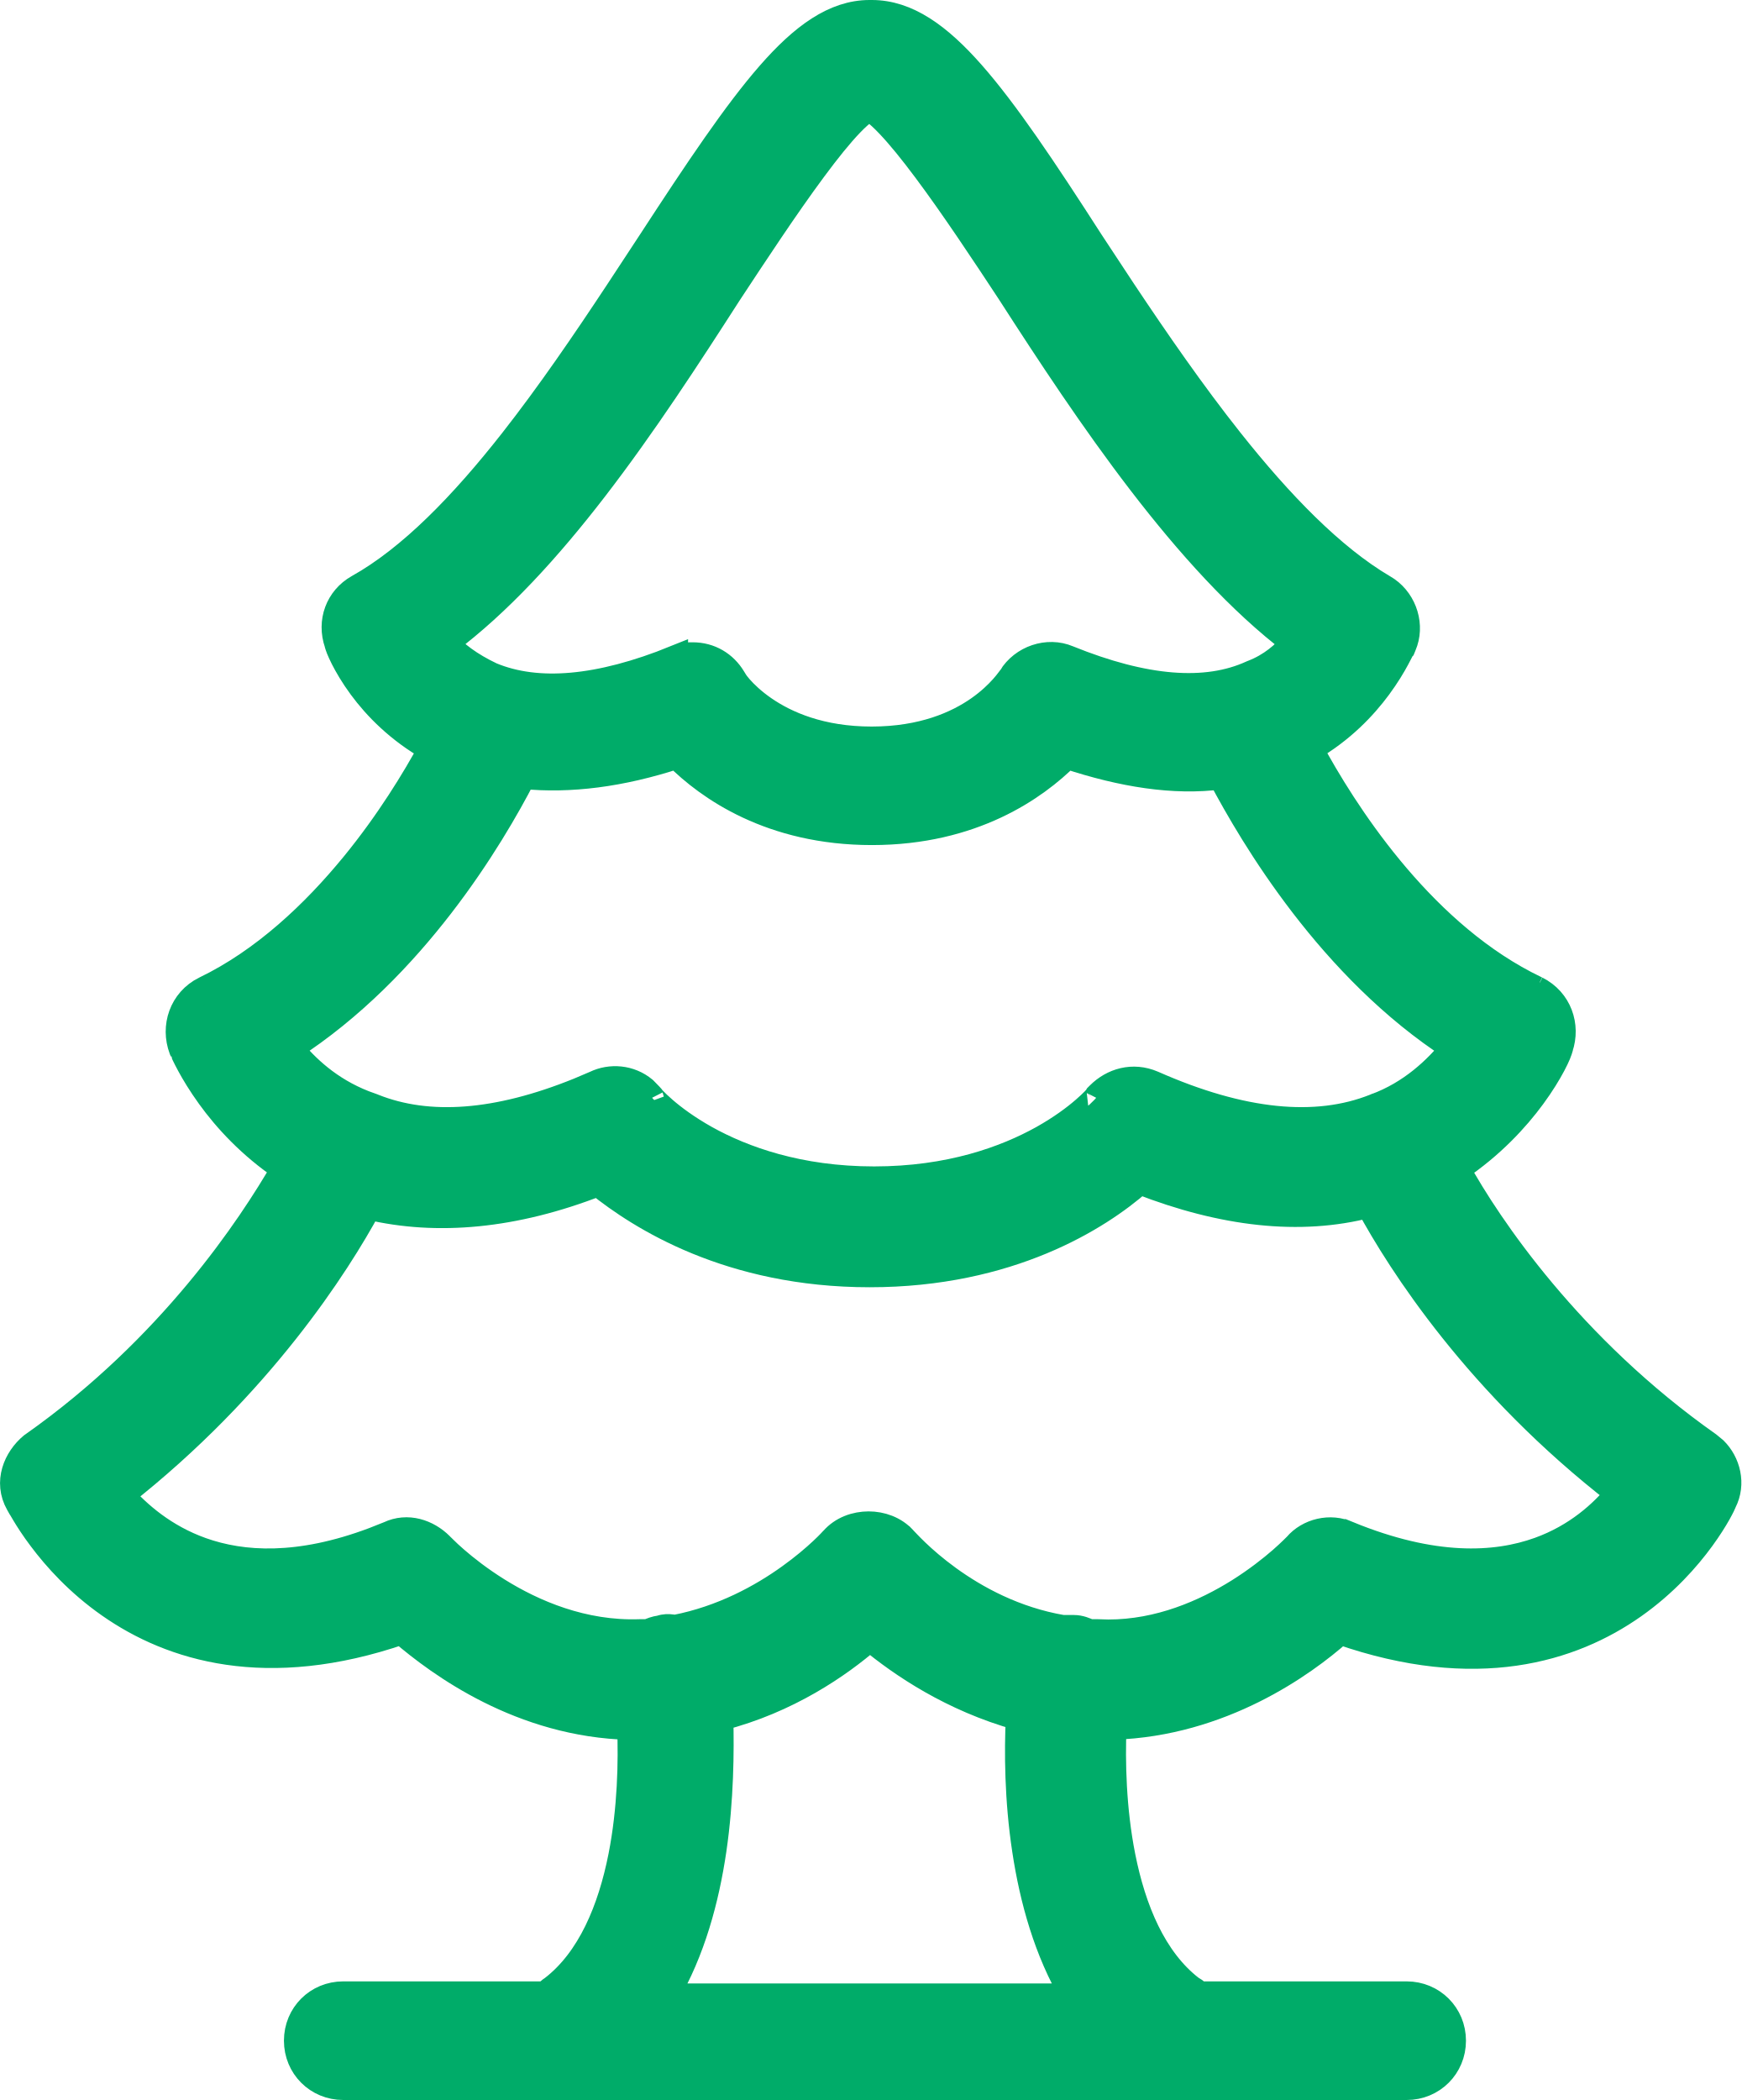
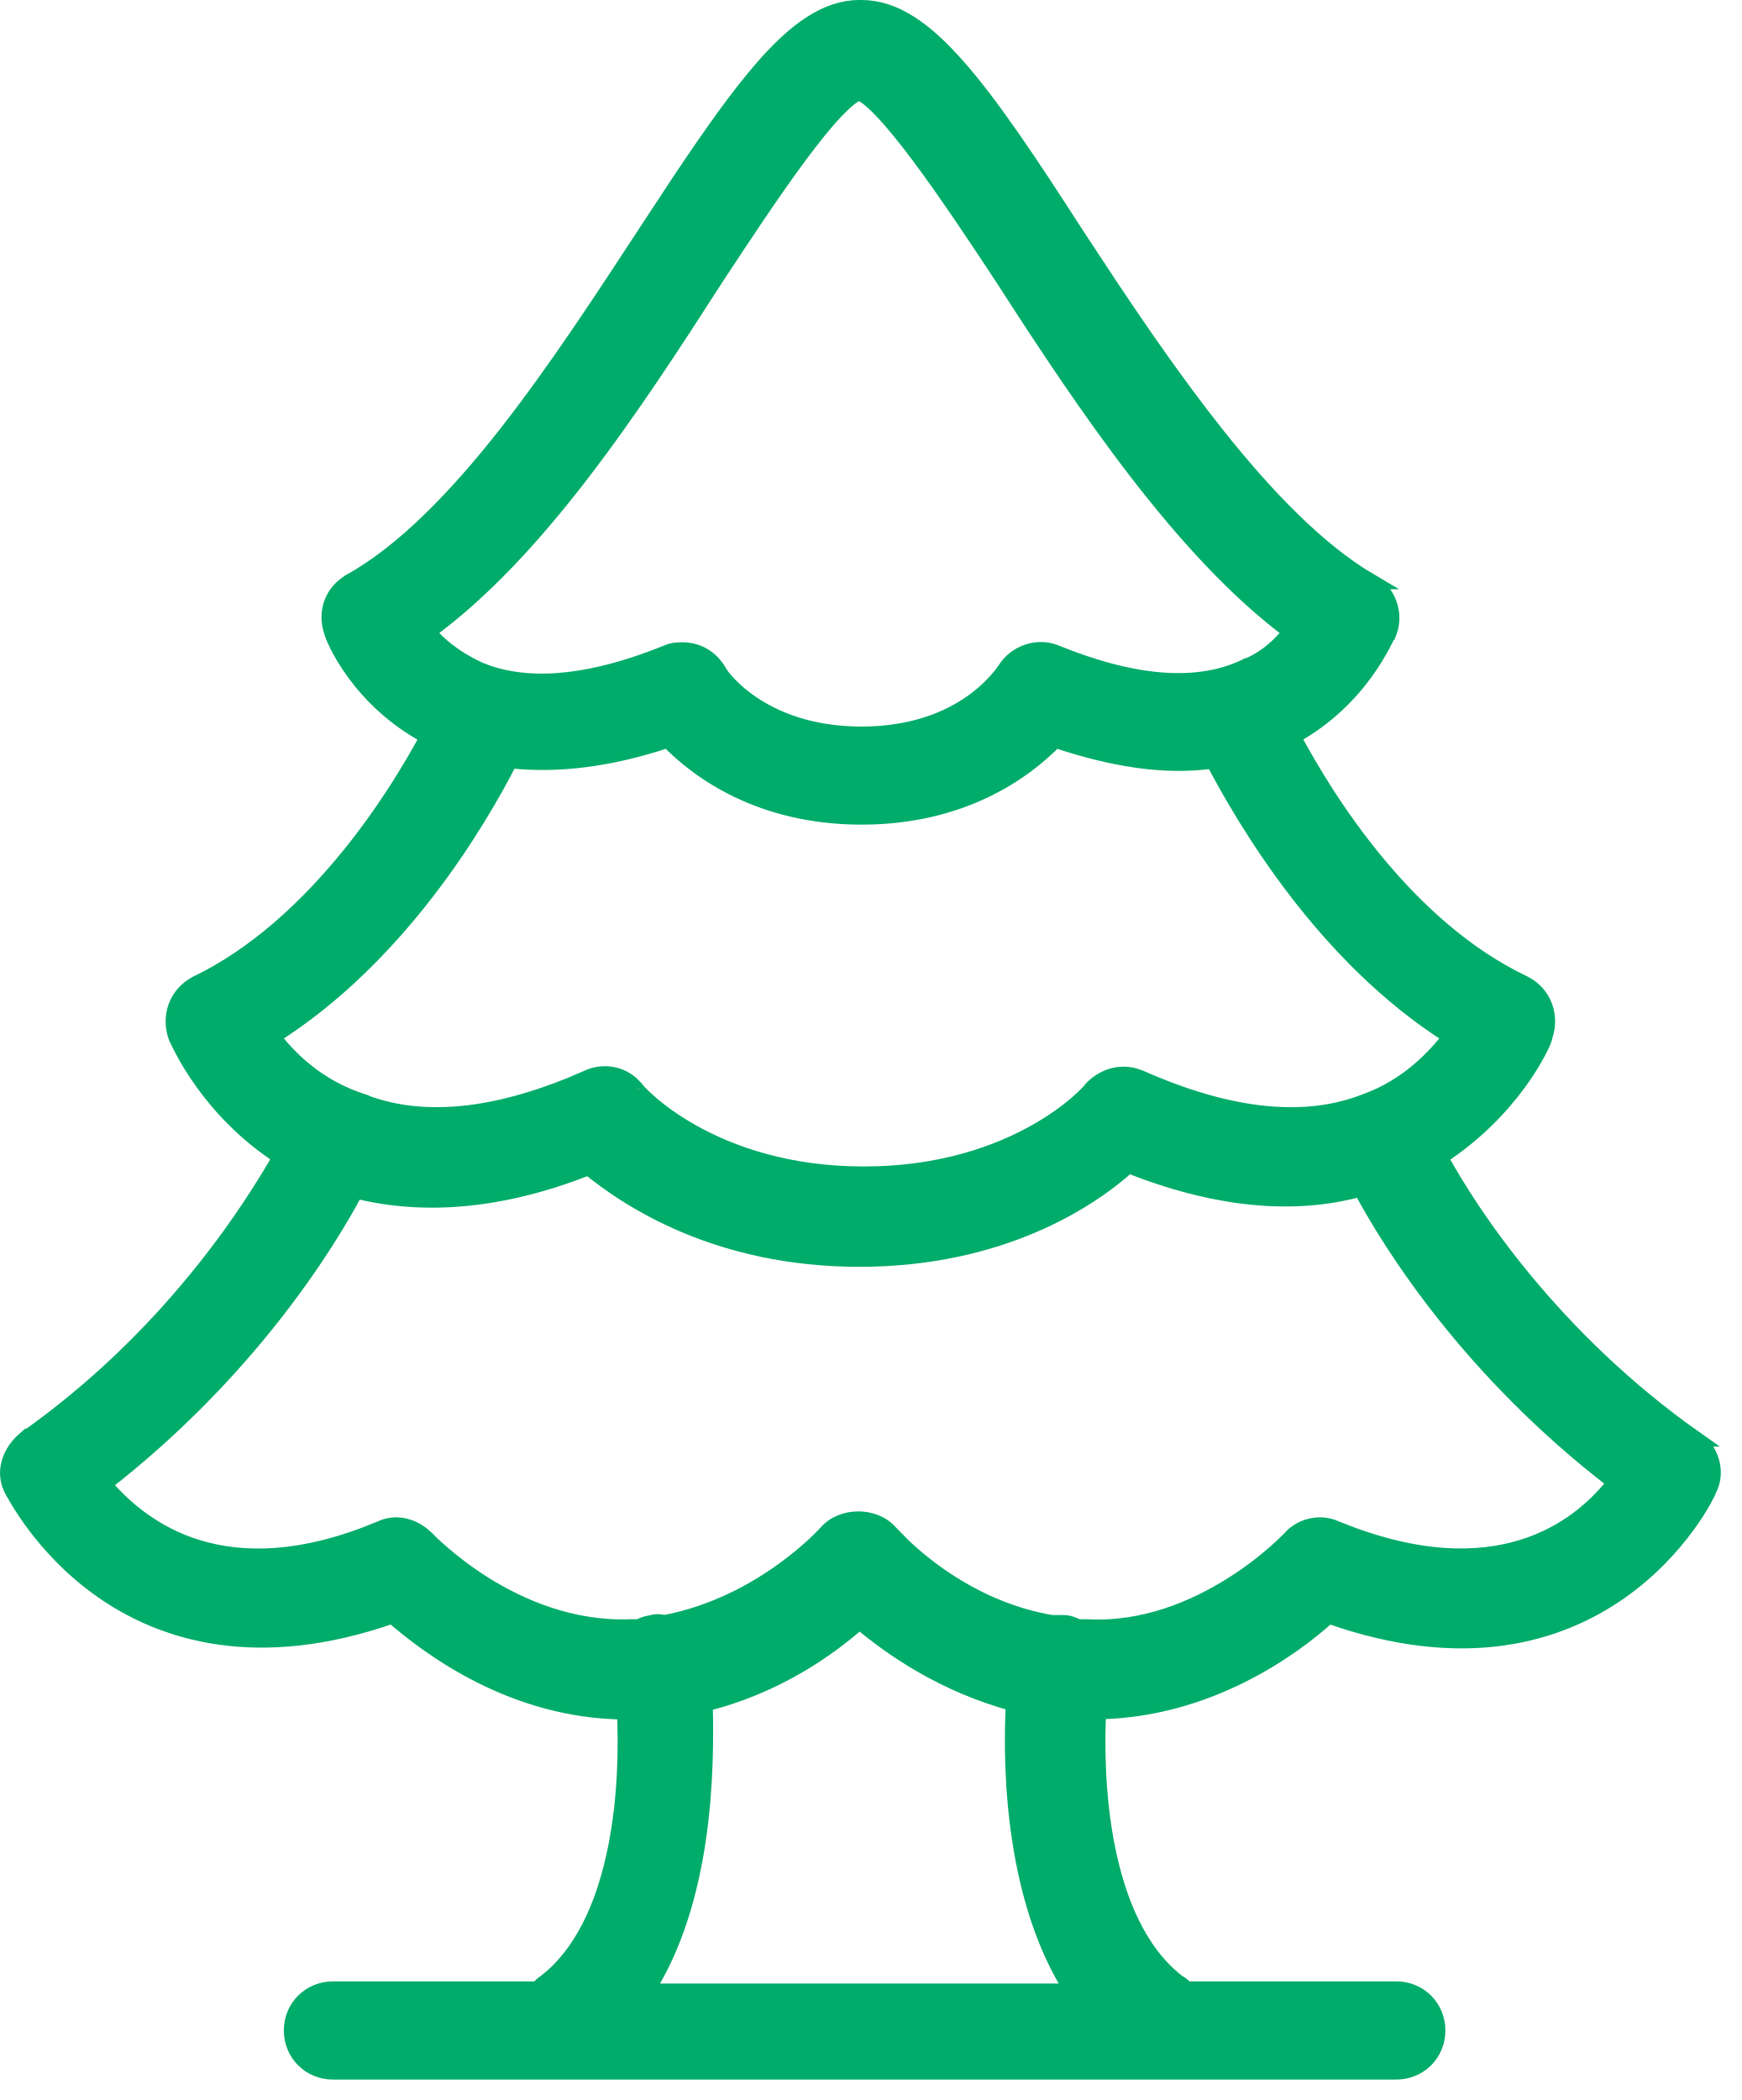
<svg xmlns="http://www.w3.org/2000/svg" width="34" height="41" viewBox="0 0 34 41" fill="none">
-   <path d="M17.023 0.25C17.712 0.25 18.331 0.695 18.982 1.435C19.639 2.181 20.379 3.286 21.302 4.721L21.936 5.683C22.587 6.66 23.287 7.672 24.018 8.594C24.993 9.824 26.007 10.873 27.014 11.466L27.086 11.511C27.43 11.753 27.572 12.221 27.407 12.604L27.389 12.648L27.379 12.657C27.375 12.665 27.37 12.674 27.364 12.687C27.344 12.727 27.314 12.786 27.275 12.857C27.198 13.001 27.082 13.196 26.922 13.413C26.636 13.801 26.203 14.26 25.584 14.618C26.243 15.839 27.688 18.102 29.782 19.199L29.999 19.308L30.005 19.31H30.004C30.446 19.532 30.612 20.024 30.464 20.457C30.463 20.462 30.463 20.465 30.463 20.468C30.459 20.482 30.455 20.495 30.451 20.506C30.444 20.529 30.433 20.555 30.422 20.582C30.399 20.637 30.366 20.707 30.323 20.788C30.237 20.951 30.107 21.167 29.93 21.408C29.608 21.847 29.123 22.374 28.455 22.822C29.069 23.933 30.659 26.302 33.36 28.205L33.48 28.304C33.733 28.553 33.844 28.97 33.66 29.327L33.65 29.351C33.645 29.364 33.637 29.381 33.628 29.399C33.609 29.437 33.583 29.488 33.548 29.55C33.478 29.674 33.373 29.843 33.231 30.038C32.948 30.427 32.512 30.921 31.901 31.352C30.69 32.206 28.822 32.785 26.168 31.86C25.445 32.504 23.843 33.647 21.746 33.716C21.719 34.38 21.737 35.319 21.92 36.242C22.126 37.282 22.529 38.254 23.254 38.815C23.299 38.84 23.343 38.869 23.383 38.909C23.39 38.917 23.396 38.926 23.402 38.934H27.465C27.974 38.934 28.374 39.335 28.374 39.842C28.374 40.351 27.972 40.75 27.465 40.75H6.702C6.193 40.75 5.794 40.349 5.794 39.842C5.794 39.332 6.195 38.934 6.702 38.934H10.657C10.687 38.899 10.731 38.854 10.792 38.816C11.518 38.255 11.921 37.283 12.127 36.242C12.309 35.321 12.326 34.383 12.3 33.719C10.177 33.669 8.582 32.495 7.841 31.859C5.205 32.764 3.346 32.185 2.135 31.337C1.524 30.91 1.086 30.42 0.798 30.035C0.653 29.843 0.546 29.675 0.474 29.555C0.437 29.494 0.409 29.446 0.39 29.412C0.385 29.403 0.381 29.396 0.378 29.39L0.376 29.389L0.359 29.359C0.116 28.932 0.316 28.475 0.622 28.221L0.63 28.215L0.639 28.209C3.338 26.308 4.895 23.938 5.544 22.818C4.879 22.37 4.405 21.845 4.089 21.407C3.915 21.166 3.786 20.951 3.699 20.79C3.617 20.639 3.559 20.511 3.56 20.511L3.553 20.498L3.548 20.485C3.383 20.046 3.547 19.535 4 19.31L4.003 19.309C5.15 18.755 6.13 17.828 6.904 16.883C7.587 16.049 8.098 15.207 8.417 14.62C7.78 14.262 7.338 13.804 7.051 13.414C6.89 13.196 6.777 12.999 6.702 12.852C6.665 12.778 6.637 12.716 6.618 12.669C6.609 12.646 6.601 12.624 6.595 12.606C6.592 12.598 6.589 12.588 6.586 12.577C6.586 12.577 6.585 12.573 6.584 12.566C6.434 12.132 6.601 11.687 6.989 11.466L6.991 11.465C8.016 10.893 9.03 9.846 10.001 8.609C10.727 7.684 11.42 6.667 12.068 5.686L12.702 4.721C13.624 3.306 14.364 2.201 15.02 1.45C15.669 0.707 16.288 0.25 16.98 0.25H17.023ZM16.985 31.989C16.386 32.51 15.379 33.206 14.069 33.541C14.084 34.187 14.08 35.126 13.934 36.122C13.793 37.076 13.521 38.1 13.003 38.975H20.959C20.438 38.101 20.157 37.078 20.013 36.123C19.861 35.126 19.858 34.186 19.889 33.534C18.584 33.168 17.606 32.502 16.985 31.989ZM22.255 23.07C21.456 23.775 19.71 24.882 16.981 24.882C14.244 24.882 12.499 23.767 11.677 23.106C10.042 23.744 8.536 23.88 7.199 23.564C6.594 24.679 5.085 27.057 2.373 29.189C2.701 29.558 3.207 30.005 3.935 30.265C4.734 30.55 5.829 30.62 7.294 30.069L7.592 29.951C7.957 29.777 8.35 29.913 8.605 30.168L8.615 30.178C8.618 30.18 8.622 30.185 8.628 30.191C8.64 30.203 8.658 30.221 8.683 30.245C8.731 30.293 8.804 30.362 8.899 30.444C9.09 30.61 9.369 30.83 9.718 31.048C10.418 31.485 11.386 31.902 12.49 31.863H12.65C12.711 31.834 12.797 31.8 12.892 31.788C12.978 31.758 13.056 31.761 13.107 31.768C13.133 31.771 13.167 31.777 13.177 31.778C13.178 31.779 13.18 31.778 13.181 31.778C14.107 31.599 14.875 31.174 15.416 30.785C15.688 30.59 15.902 30.406 16.046 30.271C16.118 30.204 16.172 30.15 16.208 30.112C16.226 30.094 16.239 30.079 16.248 30.069C16.252 30.065 16.255 30.062 16.257 30.06C16.258 30.059 16.258 30.058 16.259 30.058H16.26C16.441 29.849 16.711 29.758 16.96 29.758C17.205 29.758 17.469 29.846 17.65 30.047H17.651C17.706 30.103 18.879 31.463 20.748 31.781H20.969C21.087 31.781 21.194 31.827 21.27 31.863H21.436L21.637 31.869C22.635 31.87 23.525 31.479 24.188 31.064C24.539 30.843 24.822 30.619 25.016 30.45C25.112 30.366 25.186 30.296 25.236 30.247L25.309 30.175C25.544 29.896 25.978 29.787 26.326 29.951L26.327 29.95C27.986 30.629 29.196 30.569 30.053 30.26C30.787 29.995 31.286 29.537 31.597 29.157C28.845 27.026 27.331 24.646 26.724 23.527C25.383 23.877 23.879 23.703 22.255 23.07ZM20.834 14.763C20.221 15.375 18.997 16.249 17.024 16.249C15.05 16.249 13.825 15.375 13.213 14.763C12.121 15.12 11.123 15.244 10.218 15.154C9.597 16.356 8.077 18.91 5.671 20.463C5.973 20.835 6.428 21.271 7.111 21.538L7.279 21.599L7.293 21.605C8.367 22.034 9.705 21.937 11.3 21.291L11.622 21.154C11.918 21.011 12.3 21.036 12.581 21.271L12.695 21.388L12.713 21.408L12.726 21.434C12.713 21.409 12.703 21.399 12.72 21.419C12.729 21.43 12.745 21.448 12.768 21.472C12.812 21.518 12.879 21.584 12.97 21.662C13.15 21.818 13.421 22.021 13.782 22.223C14.505 22.625 15.595 23.023 17.068 23.023C18.543 23.023 19.632 22.625 20.355 22.223C20.716 22.021 20.986 21.818 21.166 21.662C21.256 21.584 21.324 21.519 21.368 21.473C21.39 21.449 21.406 21.43 21.416 21.419C21.433 21.399 21.423 21.409 21.41 21.434L21.428 21.398L21.456 21.37C21.723 21.103 22.117 20.984 22.512 21.153L22.514 21.154C24.251 21.922 25.697 22.062 26.843 21.605L26.85 21.602H26.851C27.557 21.344 28.049 20.867 28.377 20.463C25.978 18.913 24.458 16.335 23.837 15.163C22.922 15.282 21.918 15.121 20.834 14.763ZM16.888 2.169C16.814 2.222 16.723 2.303 16.617 2.413C16.406 2.632 16.157 2.942 15.887 3.307C15.348 4.034 14.745 4.951 14.23 5.733C13.45 6.946 12.571 8.301 11.613 9.544C10.718 10.705 9.745 11.78 8.706 12.554C8.892 12.758 9.166 12.977 9.597 13.181C10.494 13.553 11.692 13.455 13.185 12.85V12.851C13.322 12.788 13.453 12.79 13.526 12.79C13.864 12.79 14.149 12.963 14.315 13.24L14.352 13.3V13.302C14.372 13.332 14.405 13.375 14.45 13.427C14.548 13.538 14.701 13.687 14.917 13.836C15.346 14.133 16.027 14.435 17.021 14.435C18.015 14.434 18.685 14.134 19.108 13.838C19.321 13.689 19.474 13.539 19.575 13.426C19.626 13.369 19.664 13.321 19.69 13.286C19.703 13.269 19.714 13.255 19.723 13.243C19.727 13.238 19.732 13.231 19.736 13.226H19.735C19.965 12.847 20.456 12.681 20.856 12.85C22.352 13.456 23.548 13.552 24.441 13.142L24.448 13.139L24.456 13.136C24.818 12.997 25.074 12.77 25.261 12.551C23.159 10.958 21.236 8.07 19.73 5.734V5.733C19.216 4.952 18.615 4.044 18.076 3.322C17.806 2.96 17.556 2.651 17.344 2.43C17.238 2.319 17.146 2.234 17.07 2.178C17.033 2.15 17.001 2.13 16.977 2.118C16.976 2.117 16.975 2.117 16.974 2.116C16.955 2.125 16.927 2.141 16.888 2.169Z" fill="#00AC69" stroke="#00AC69" stroke-width="0.5" />
+   <path d="M16.821 0.15C17.465 0.15 18.058 0.566 18.706 1.302C19.357 2.041 20.093 3.141 21.017 4.577L21.651 5.539C22.303 6.518 23.006 7.532 23.738 8.456C24.717 9.691 25.741 10.752 26.766 11.354H26.765C27.116 11.555 27.269 12.006 27.114 12.365L27.104 12.392L27.095 12.399C27.09 12.409 27.083 12.423 27.073 12.442C27.053 12.483 27.024 12.54 26.986 12.61C26.91 12.751 26.797 12.943 26.641 13.155C26.348 13.553 25.898 14.023 25.247 14.379C25.906 15.62 27.461 18.109 29.755 19.198L29.759 19.2C30.154 19.399 30.301 19.839 30.165 20.23C30.164 20.236 30.165 20.242 30.164 20.245C30.162 20.255 30.159 20.266 30.155 20.275C30.149 20.295 30.14 20.318 30.129 20.344C30.107 20.395 30.075 20.463 30.033 20.542C29.949 20.701 29.822 20.913 29.648 21.15C29.318 21.599 28.818 22.14 28.121 22.59C28.706 23.674 30.319 26.13 33.106 28.092H33.105C33.402 28.292 33.557 28.73 33.366 29.09C33.366 29.091 33.366 29.093 33.365 29.094C33.363 29.1 33.36 29.106 33.357 29.111C33.352 29.123 33.346 29.139 33.337 29.156C33.319 29.192 33.294 29.241 33.26 29.302C33.192 29.422 33.09 29.589 32.95 29.78C32.671 30.163 32.242 30.649 31.643 31.071C30.449 31.913 28.596 32.489 25.943 31.548C25.241 32.185 23.601 33.38 21.448 33.417C21.415 34.09 21.426 35.084 21.62 36.062C21.828 37.111 22.238 38.113 22.993 38.697C23.036 38.72 23.075 38.746 23.11 38.781C23.127 38.798 23.141 38.816 23.154 38.834H27.264C27.718 38.834 28.072 39.191 28.072 39.643C28.072 40.096 27.716 40.451 27.264 40.451H6.501C6.047 40.451 5.692 40.094 5.692 39.643C5.692 39.189 6.049 38.834 6.501 38.834H10.504C10.511 38.825 10.518 38.816 10.525 38.807C10.553 38.774 10.592 38.734 10.646 38.701L10.784 38.587C11.455 37.992 11.829 37.048 12.024 36.062C12.218 35.087 12.228 34.094 12.196 33.421C10.019 33.405 8.387 32.178 7.661 31.548C5.028 32.469 3.185 31.891 1.991 31.056C1.392 30.636 0.961 30.155 0.677 29.776C0.535 29.587 0.429 29.422 0.357 29.304C0.322 29.245 0.295 29.197 0.276 29.164C0.268 29.149 0.262 29.138 0.258 29.13L0.255 29.128L0.245 29.11C0.034 28.739 0.203 28.333 0.485 28.099L0.494 28.091L0.495 28.092C3.278 26.131 4.854 23.677 5.477 22.588C4.782 22.137 4.292 21.597 3.969 21.149C3.797 20.912 3.671 20.701 3.586 20.543C3.543 20.464 3.511 20.399 3.487 20.351C3.476 20.326 3.466 20.307 3.459 20.292C3.455 20.285 3.453 20.278 3.451 20.273C3.45 20.271 3.449 20.269 3.448 20.268L3.447 20.267L3.443 20.259L3.44 20.251C3.292 19.856 3.44 19.401 3.844 19.2L3.845 19.199C5.01 18.637 6.001 17.699 6.78 16.747C7.503 15.864 8.036 14.975 8.353 14.381C7.683 14.025 7.225 13.554 6.931 13.155C6.774 12.942 6.662 12.75 6.59 12.607C6.554 12.536 6.528 12.476 6.51 12.432C6.501 12.41 6.493 12.39 6.488 12.375C6.486 12.367 6.483 12.359 6.481 12.352C6.481 12.351 6.48 12.348 6.479 12.344C6.339 11.951 6.49 11.552 6.838 11.354L6.839 11.352C7.882 10.771 8.905 9.711 9.879 8.472C10.85 7.234 11.761 5.833 12.584 4.577L13.243 3.575C13.87 2.634 14.406 1.876 14.894 1.317C15.54 0.578 16.134 0.151 16.779 0.15H16.821ZM16.782 31.658C16.189 32.187 15.142 32.929 13.767 33.264C13.784 33.908 13.785 34.878 13.634 35.908C13.486 36.913 13.192 37.986 12.622 38.876H20.938C20.366 37.986 20.062 36.913 19.91 35.908C19.754 34.878 19.755 33.908 19.79 33.26C18.417 32.89 17.404 32.181 16.782 31.658ZM22.033 22.755C21.272 23.443 19.534 24.583 16.78 24.583C14.02 24.583 12.283 23.438 11.492 22.793C9.822 23.455 8.294 23.586 6.948 23.249C6.368 24.336 4.836 26.795 2.028 28.977C2.36 29.366 2.898 29.873 3.699 30.159C4.524 30.454 5.644 30.522 7.128 29.964L7.43 29.844C7.708 29.71 8.01 29.78 8.239 29.957L8.334 30.04L8.355 30.061C8.368 30.074 8.386 30.094 8.411 30.118C8.461 30.167 8.536 30.236 8.633 30.32C8.827 30.488 9.11 30.712 9.464 30.934C10.174 31.377 11.161 31.803 12.292 31.764H12.472C12.535 31.733 12.622 31.694 12.715 31.686C12.784 31.66 12.847 31.662 12.894 31.668C12.917 31.671 12.946 31.675 12.96 31.678C12.972 31.68 12.98 31.679 12.987 31.68C13.937 31.498 14.723 31.063 15.273 30.668C15.55 30.469 15.767 30.282 15.913 30.145C15.986 30.076 16.042 30.021 16.079 29.982C16.098 29.963 16.111 29.948 16.12 29.939C16.124 29.934 16.128 29.93 16.13 29.928L16.133 29.925C16.291 29.742 16.531 29.658 16.759 29.658C16.984 29.658 17.221 29.74 17.379 29.918L17.623 30.168C18.069 30.595 19.101 31.439 20.535 31.682H20.768C20.875 31.682 20.973 31.727 21.047 31.764H21.229C22.337 31.823 23.323 31.398 24.039 30.949C24.396 30.726 24.683 30.498 24.88 30.326C24.978 30.241 25.055 30.169 25.105 30.119C25.131 30.094 25.15 30.075 25.163 30.062C25.169 30.056 25.174 30.051 25.177 30.048C25.178 30.046 25.179 30.045 25.18 30.044H25.181C25.388 29.794 25.78 29.696 26.088 29.844L26.398 29.964C27.919 30.522 29.057 30.453 29.886 30.154C30.694 29.863 31.223 29.345 31.536 28.941C28.689 26.759 27.154 24.299 26.572 23.211C25.224 23.584 23.697 23.413 22.033 22.755ZM12.431 21.27C12.43 21.269 12.432 21.273 12.441 21.284C12.453 21.298 12.471 21.317 12.494 21.342C12.541 21.391 12.611 21.458 12.703 21.538C12.888 21.698 13.164 21.905 13.532 22.11C14.268 22.521 15.374 22.924 16.867 22.924C18.361 22.924 19.467 22.52 20.202 22.11C20.57 21.905 20.845 21.698 21.03 21.538C21.123 21.458 21.192 21.391 21.239 21.342C21.263 21.317 21.281 21.298 21.292 21.284C21.299 21.276 21.302 21.272 21.303 21.27L21.309 21.259L21.325 21.242C21.538 21.03 21.833 20.923 22.14 21.001L22.271 21.046L22.273 21.047C24.022 21.821 25.498 21.97 26.679 21.498L26.684 21.496C27.466 21.211 27.992 20.667 28.324 20.238C25.849 18.683 24.294 16.004 23.689 14.854C22.761 14.989 21.731 14.828 20.605 14.449C20.022 15.049 18.81 15.95 16.823 15.95C14.834 15.95 13.623 15.049 13.04 14.449C11.908 14.828 10.882 14.951 9.959 14.849C9.354 16.033 7.801 18.68 5.322 20.238C5.652 20.666 6.187 21.209 7.046 21.494L7.055 21.497V21.498C8.162 21.94 9.528 21.836 11.137 21.185L11.461 21.047C11.725 20.917 12.065 20.939 12.315 21.149L12.418 21.252L12.428 21.265L12.431 21.27ZM16.774 1.812C16.745 1.82 16.697 1.84 16.629 1.889C16.548 1.947 16.453 2.033 16.345 2.145C16.129 2.368 15.877 2.682 15.605 3.048C15.064 3.778 14.46 4.697 13.945 5.479L13.946 5.48C13.165 6.693 12.288 8.045 11.333 9.284C10.415 10.474 9.418 11.565 8.357 12.335C8.552 12.572 8.85 12.836 9.354 13.073L9.532 13.141C10.442 13.447 11.611 13.315 13.021 12.743C13.137 12.689 13.249 12.69 13.325 12.69C13.626 12.69 13.879 12.844 14.028 13.093L14.05 13.128V13.131C14.054 13.137 14.058 13.145 14.063 13.153C14.086 13.187 14.123 13.235 14.174 13.293C14.276 13.41 14.436 13.565 14.659 13.719C15.104 14.026 15.804 14.335 16.82 14.335C17.836 14.335 18.526 14.027 18.965 13.72C19.185 13.566 19.344 13.411 19.449 13.293C19.502 13.234 19.542 13.184 19.569 13.148C19.583 13.129 19.594 13.114 19.602 13.102C19.607 13.097 19.611 13.092 19.614 13.087C19.615 13.086 19.618 13.081 19.622 13.076C19.827 12.739 20.266 12.594 20.618 12.743C22.124 13.354 23.352 13.46 24.282 13.033L24.29 13.029L24.291 13.03C24.719 12.866 25.004 12.584 25.201 12.333C23.085 10.768 21.141 7.851 19.613 5.48V5.479C19.099 4.698 18.496 3.788 17.955 3.063C17.684 2.7 17.431 2.387 17.215 2.161C17.107 2.048 17.011 1.96 16.929 1.898C16.858 1.846 16.807 1.822 16.774 1.812Z" fill="#00AC69" stroke="#00AC69" stroke-width="0.3" />
</svg>
